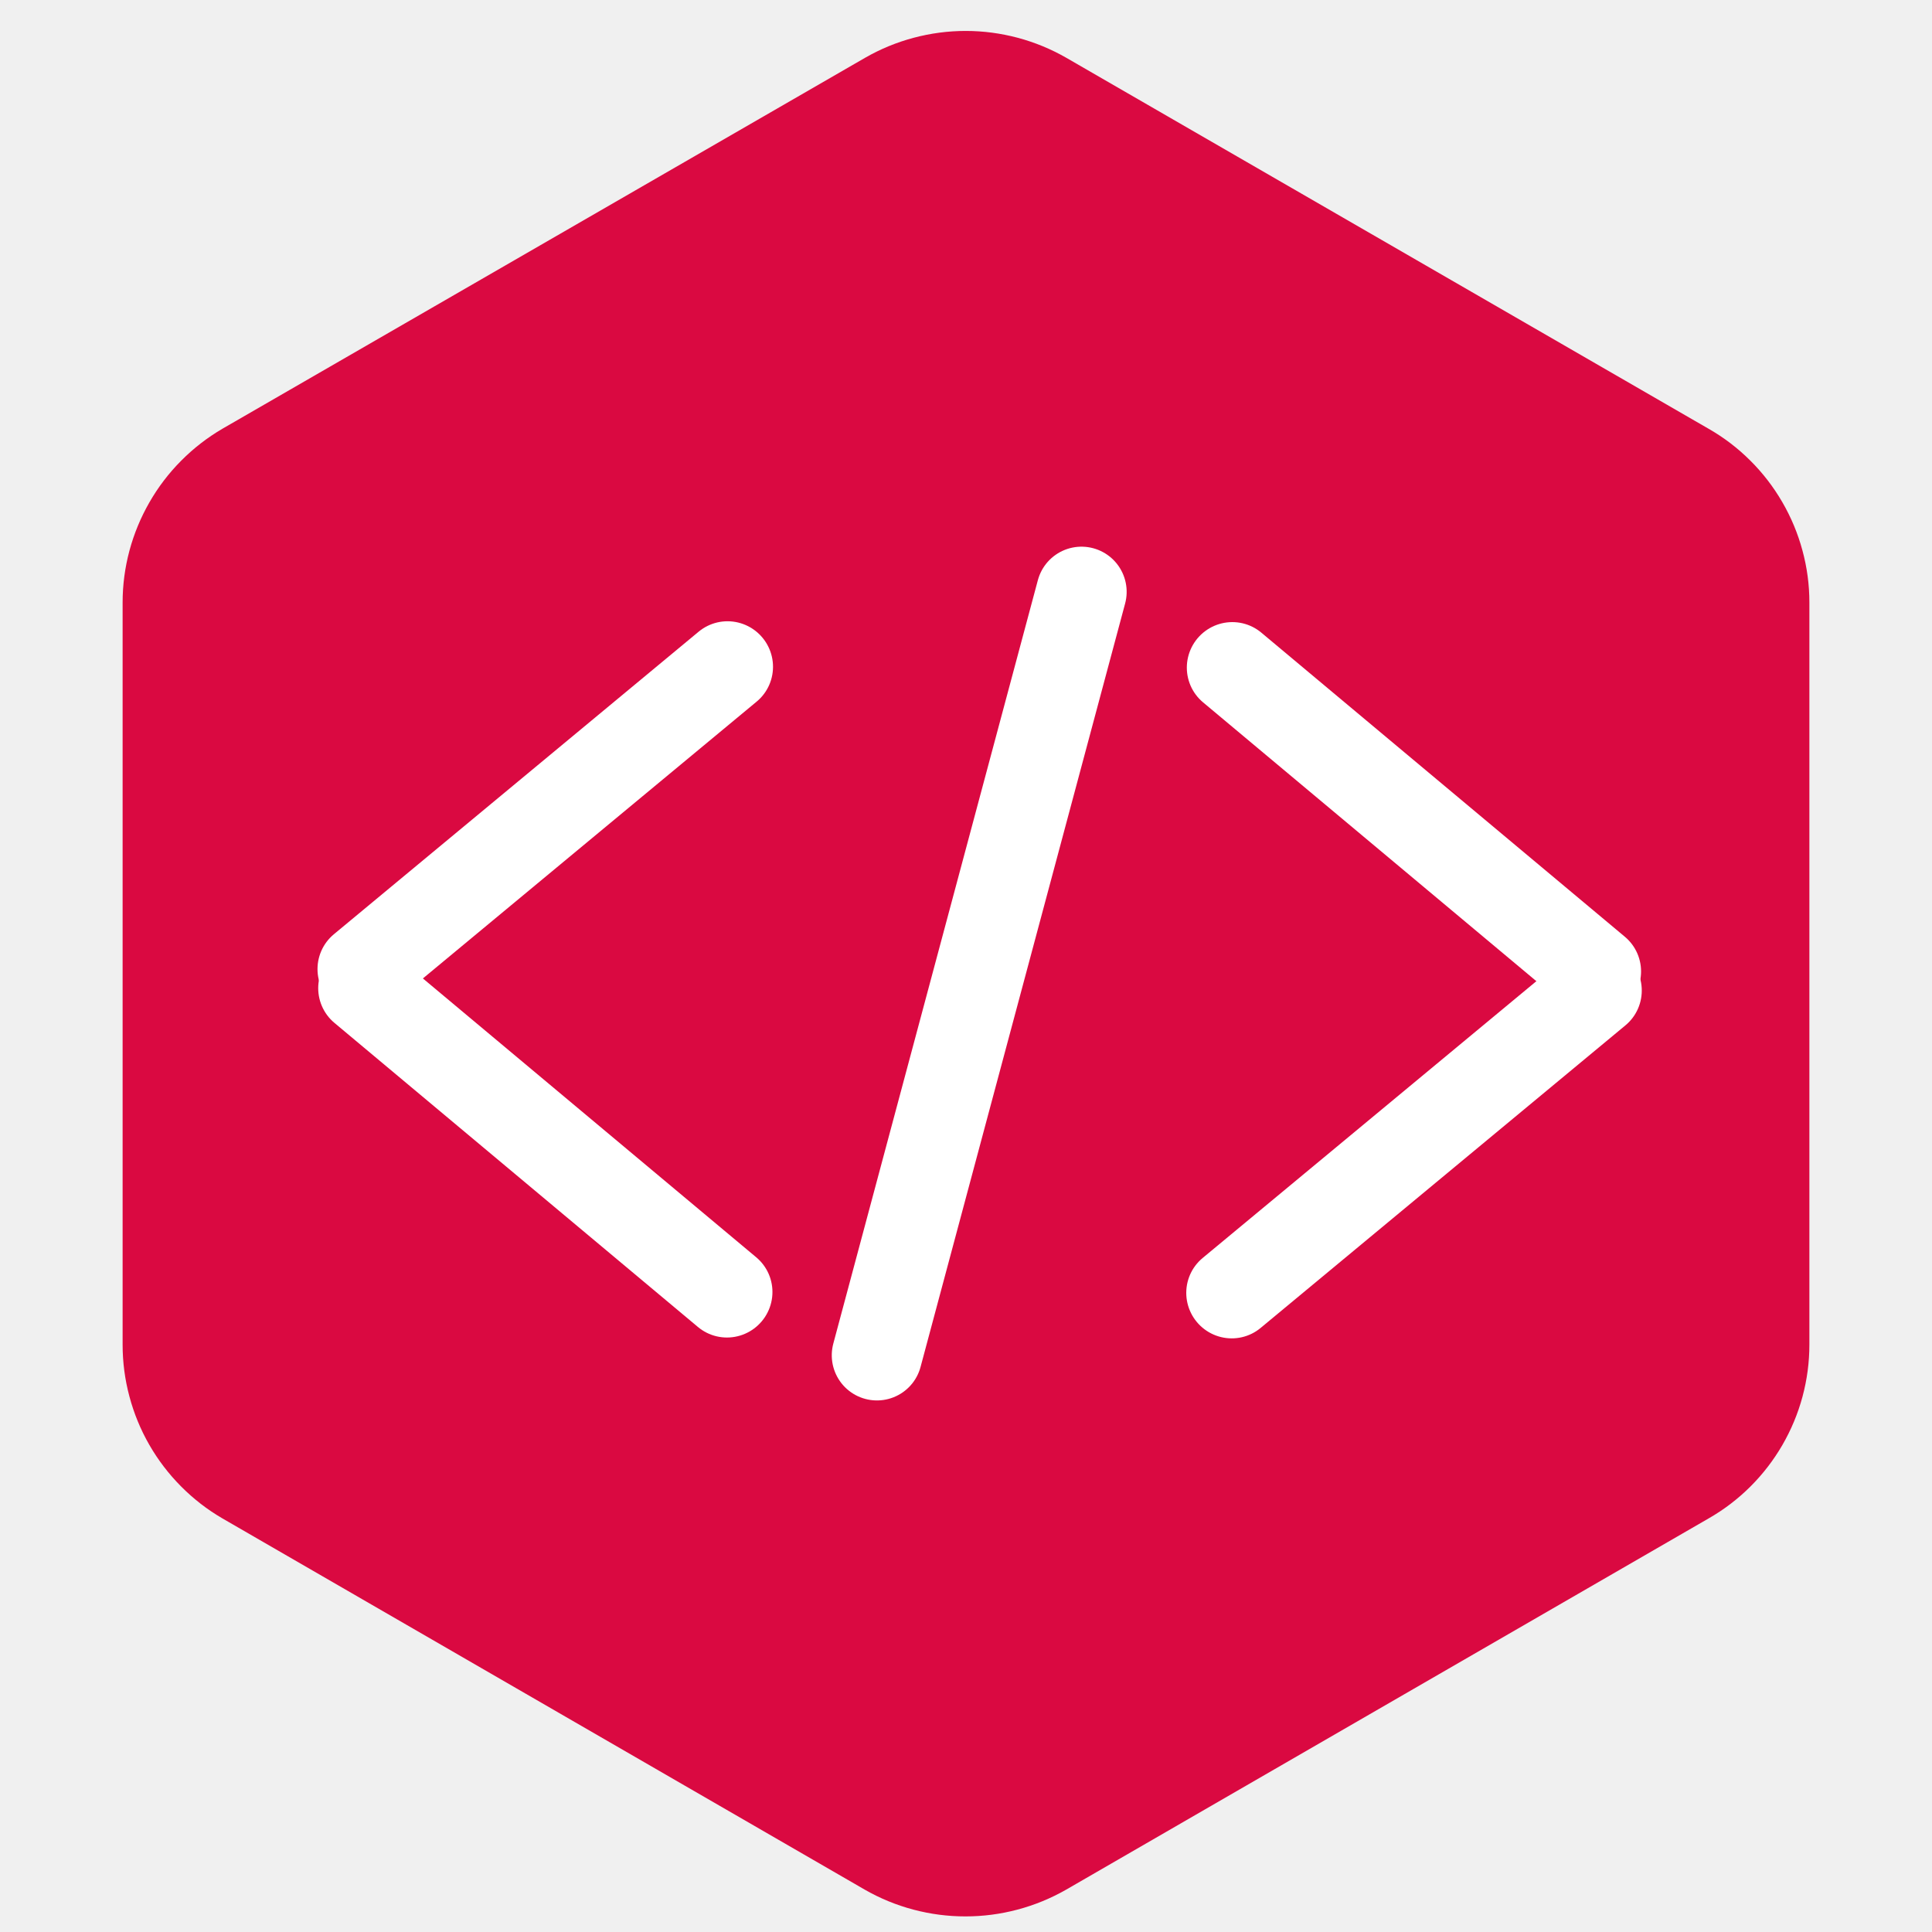
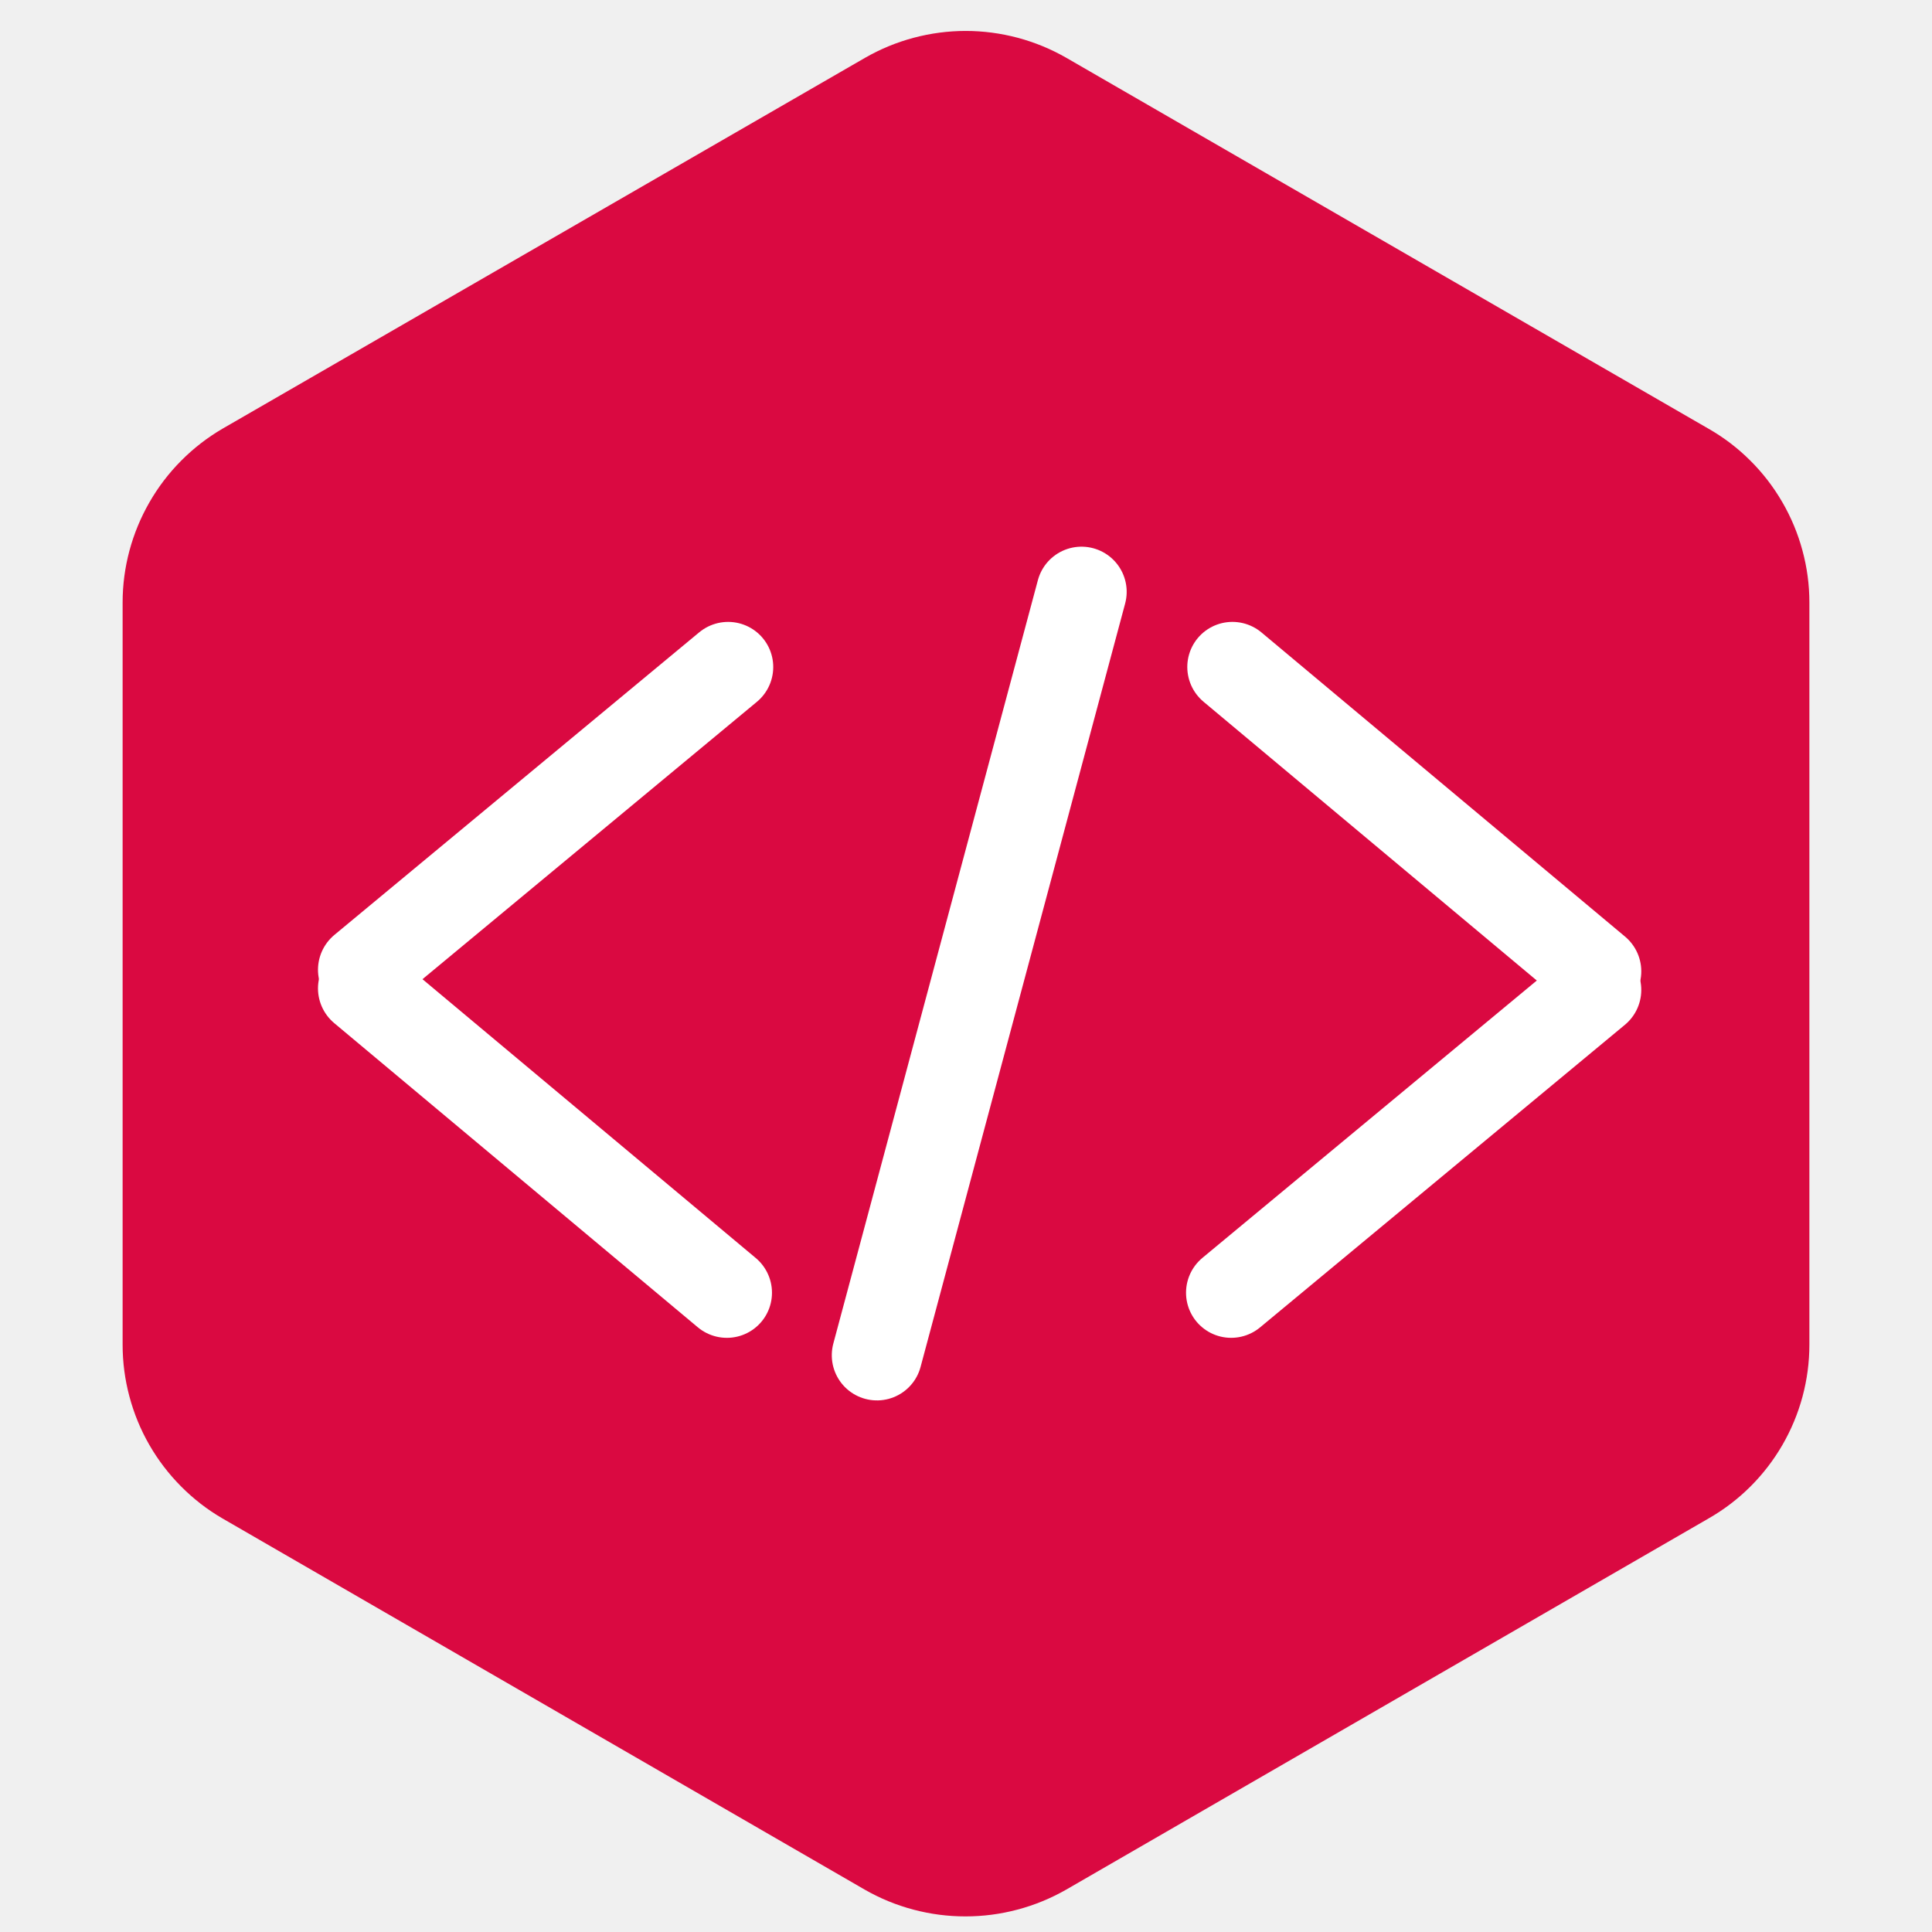
<svg xmlns="http://www.w3.org/2000/svg" width="200" zoomAndPan="magnify" viewBox="0 0 150 150" height="200" preserveAspectRatio="xMidYMid meet" version="1.0">
  <defs>
-     <clipPath id="b5ebe78c19">
+     <clipPath id="c5fe2eb443">
      <path d="M 9.375 2 L 140.625 2 L 140.625 149 L 9.375 149 Z M 9.375 2 " clip-rule="nonzero" />
    </clipPath>
  </defs>
-   <g clip-path="url(#b5ebe78c19)">
+   <g clip-path="url(#c5fe2eb443)">
    <path fill="#da0941" d="M 9.52 104.395 L 9.52 46.777 C 9.52 45.414 9.699 44.07 10.051 42.75 C 10.406 41.434 10.922 40.184 11.602 39 C 12.281 37.816 13.102 36.738 14.066 35.77 C 15.027 34.801 16.098 33.973 17.273 33.285 L 67.164 4.488 C 68.352 3.805 69.605 3.289 70.934 2.934 C 72.258 2.582 73.605 2.402 74.977 2.402 C 76.348 2.402 77.695 2.582 79.02 2.934 C 80.344 3.289 81.598 3.805 82.789 4.488 L 132.648 33.285 C 133.84 33.965 134.918 34.789 135.887 35.754 C 136.859 36.719 137.688 37.797 138.375 38.98 C 139.062 40.164 139.586 41.418 139.941 42.738 C 140.301 44.062 140.48 45.406 140.48 46.777 L 140.48 104.395 C 140.48 105.766 140.301 107.113 139.945 108.438 C 139.59 109.758 139.066 111.012 138.379 112.199 C 137.691 113.383 136.863 114.457 135.891 115.426 C 134.918 116.391 133.84 117.215 132.648 117.895 L 82.77 146.715 C 81.578 147.395 80.32 147.91 78.996 148.262 C 77.672 148.613 76.328 148.789 74.957 148.789 C 73.586 148.789 72.238 148.613 70.914 148.262 C 69.59 147.91 68.332 147.395 67.145 146.715 L 17.258 117.883 C 16.078 117.195 15.012 116.367 14.051 115.398 C 13.09 114.43 12.27 113.355 11.59 112.172 C 10.91 110.988 10.398 109.738 10.047 108.418 C 9.695 107.102 9.52 105.762 9.52 104.395 Z M 9.52 104.395 " fill-opacity="1" fill-rule="nonzero" />
  </g>
-   <path stroke-linecap="round" transform="matrix(-1.814169, 6.77057, -6.773282, -1.814896, 84.87435, 42.56336)" fill="none" stroke-linejoin="miter" d="M 0.5 -0 L 9.255 -0 " stroke="#ffffff" stroke-width="1" stroke-opacity="1" stroke-miterlimit="4" />
-   <path stroke-linecap="round" transform="matrix(-5.409073, 4.48653, -4.503101, -5.429052, 59.20184, 49.51286)" fill="none" stroke-linejoin="miter" d="M 0.5 -0 L 5.737 0 " stroke="#ffffff" stroke-width="1" stroke-opacity="1" stroke-miterlimit="4" />
-   <path stroke-linecap="round" transform="matrix(-5.390198, -4.50919, 4.525845, -5.410107, 59.14838, 102.5781)" fill="none" stroke-linejoin="miter" d="M 0.5 -0 L 5.737 -0 " stroke="#ffffff" stroke-width="1" stroke-opacity="1" stroke-miterlimit="4" />
-   <path stroke-linecap="round" transform="matrix(5.409073, -4.48653, 4.503101, 5.429052, 92.91539, 102.6321)" fill="none" stroke-linejoin="miter" d="M 0.5 0 L 5.737 0 " stroke="#ffffff" stroke-width="1" stroke-opacity="1" stroke-miterlimit="4" />
-   <path stroke-linecap="round" transform="matrix(5.390198, 4.50919, -4.525845, 5.410107, 92.96885, 49.56681)" fill="none" stroke-linejoin="miter" d="M 0.5 -0 L 5.737 -0 " stroke="#ffffff" stroke-width="1" stroke-opacity="1" stroke-miterlimit="4" />
+   <path stroke-linecap="round" transform="matrix(-0.226771, 0.846321, -0.84666, -0.226862, 88.26099, 43.47081)" fill="none" stroke-linejoin="miter" d="M 4 3.998 L 74.037 3.999 " stroke="#ffffff" stroke-width="8" stroke-opacity="1" stroke-miterlimit="4" />
+   <path stroke-linecap="round" transform="matrix(-0.676134, 0.560816, -0.55959, -0.674655, 61.46651, 52.24641)" fill="none" stroke-linejoin="miter" d="M 4.002 3.998 L 45.892 3.999 " stroke="#ffffff" stroke-width="8" stroke-opacity="1" stroke-miterlimit="4" />
+   <path stroke-linecap="round" transform="matrix(-0.673775, -0.563649, 0.562416, -0.672301, 56.87228, 105.3022)" fill="none" stroke-linejoin="miter" d="M 4 3.998 L 45.894 3.999 " stroke="#ffffff" stroke-width="8" stroke-opacity="1" stroke-miterlimit="4" />
+   <path stroke-linecap="round" transform="matrix(0.676134, -0.560816, 0.55959, 0.674655, 90.65072, 99.90496)" fill="none" stroke-linejoin="miter" d="M 4.001 3.999 L 45.891 4 " stroke="#ffffff" stroke-width="8" stroke-opacity="1" stroke-miterlimit="4" />
+   <path stroke-linecap="round" transform="matrix(0.673775, 0.563649, -0.562416, 0.672301, 95.24495, 46.84921)" fill="none" stroke-linejoin="miter" d="M 4.001 3.999 L 45.894 3.999 " stroke="#ffffff" stroke-width="8" stroke-opacity="1" stroke-miterlimit="4" />
</svg>
